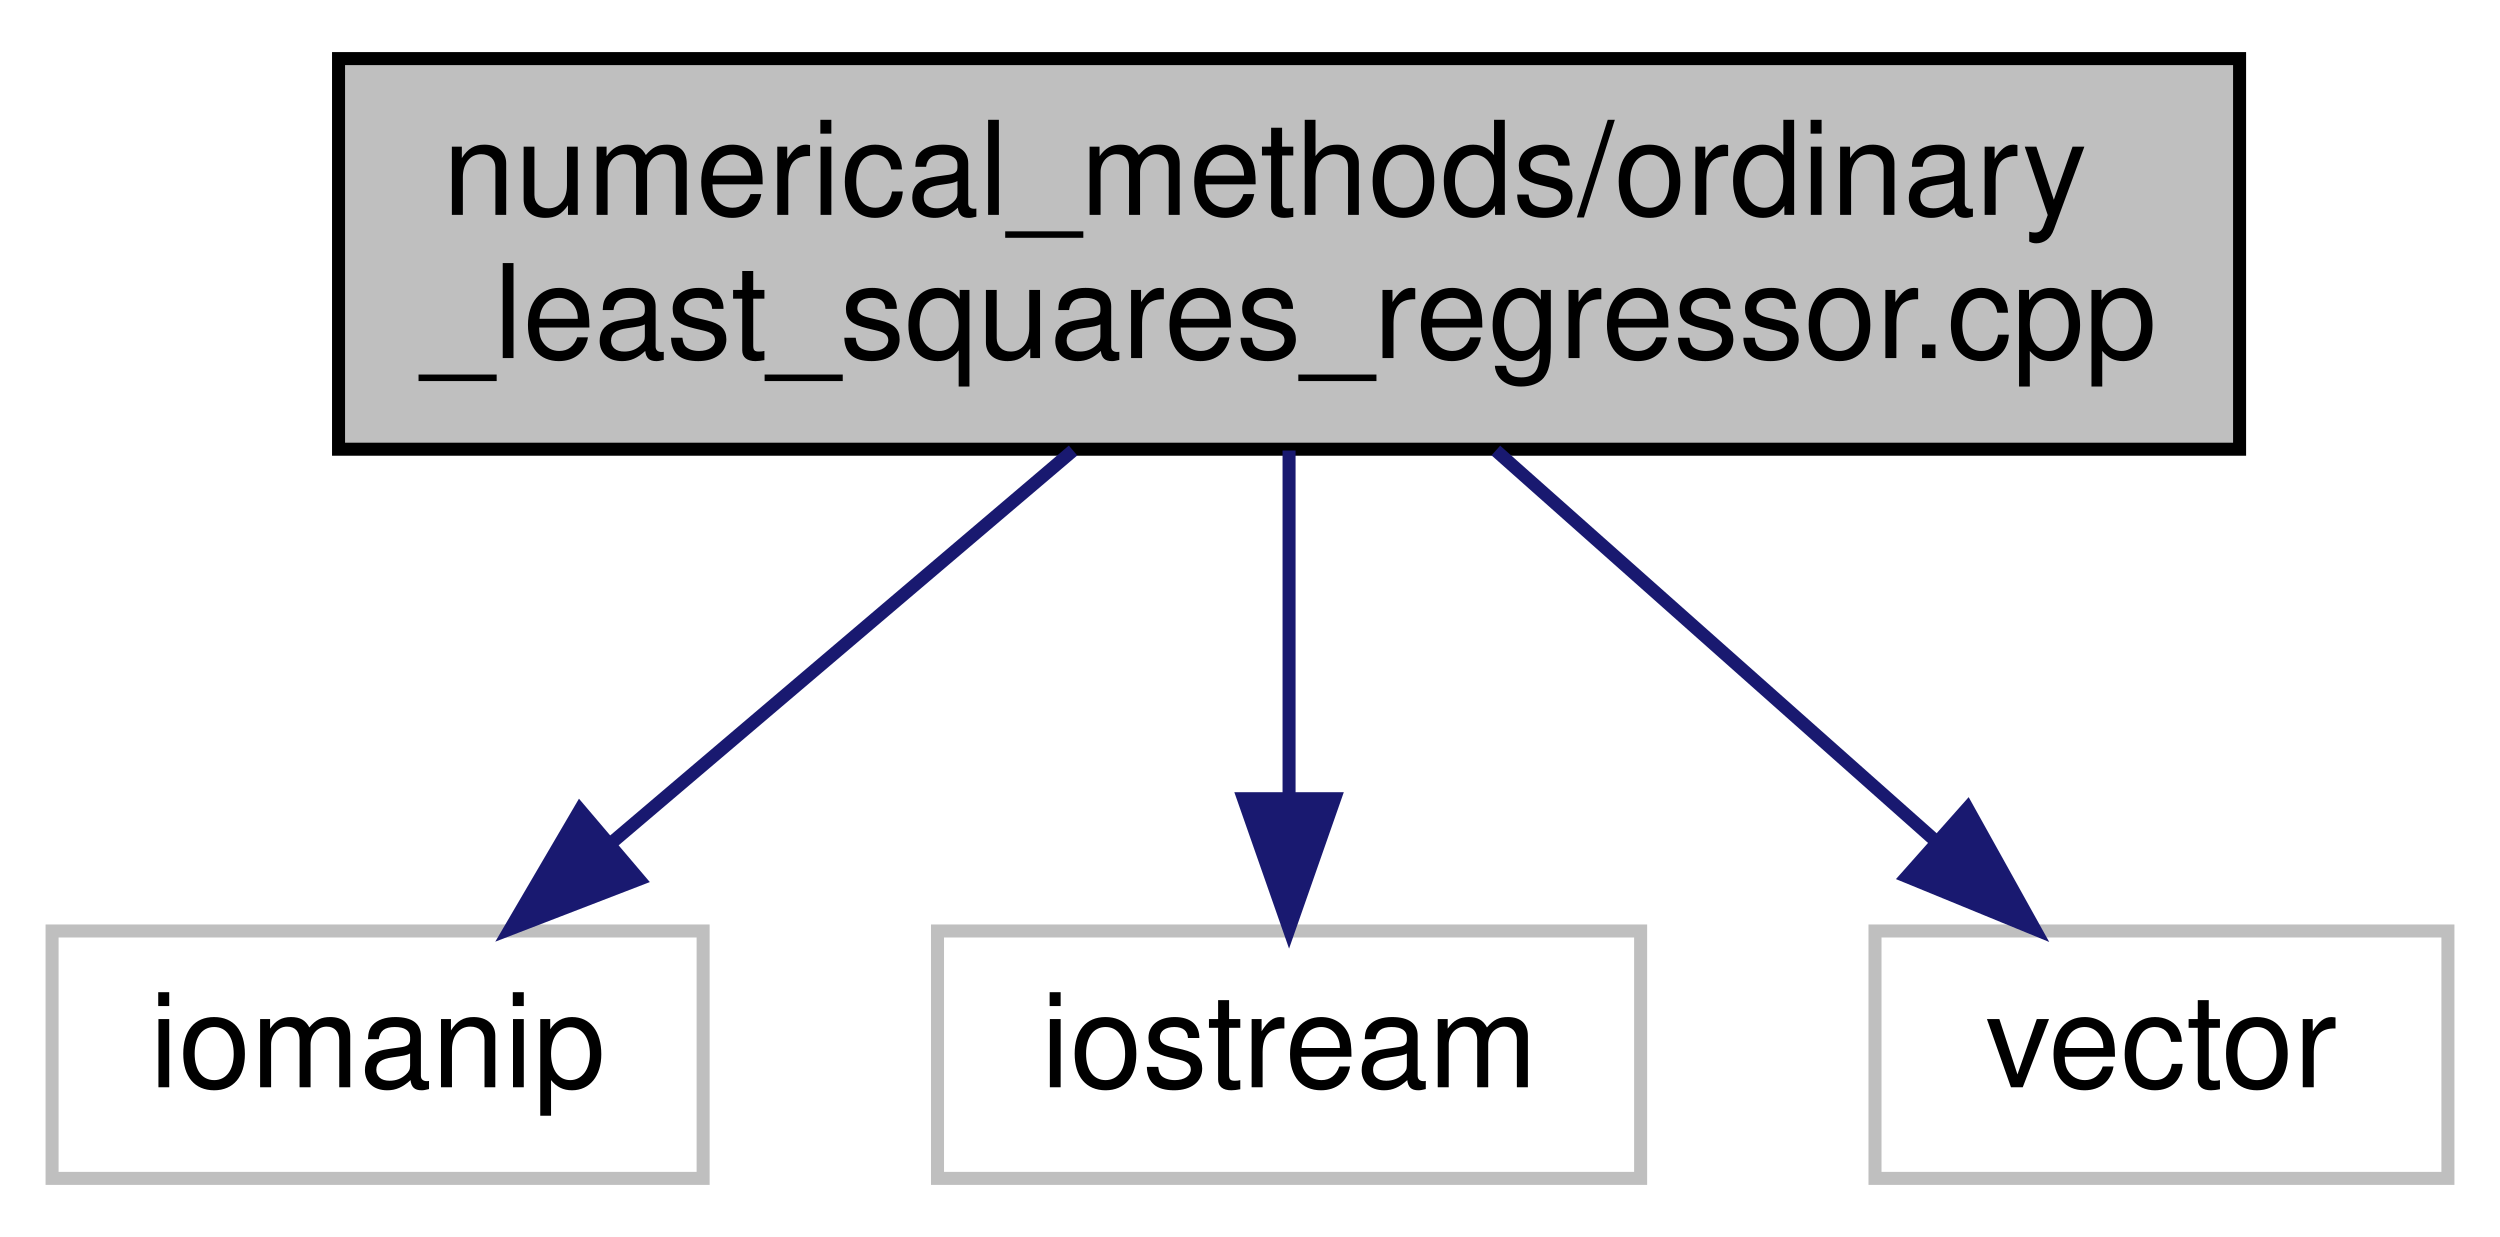
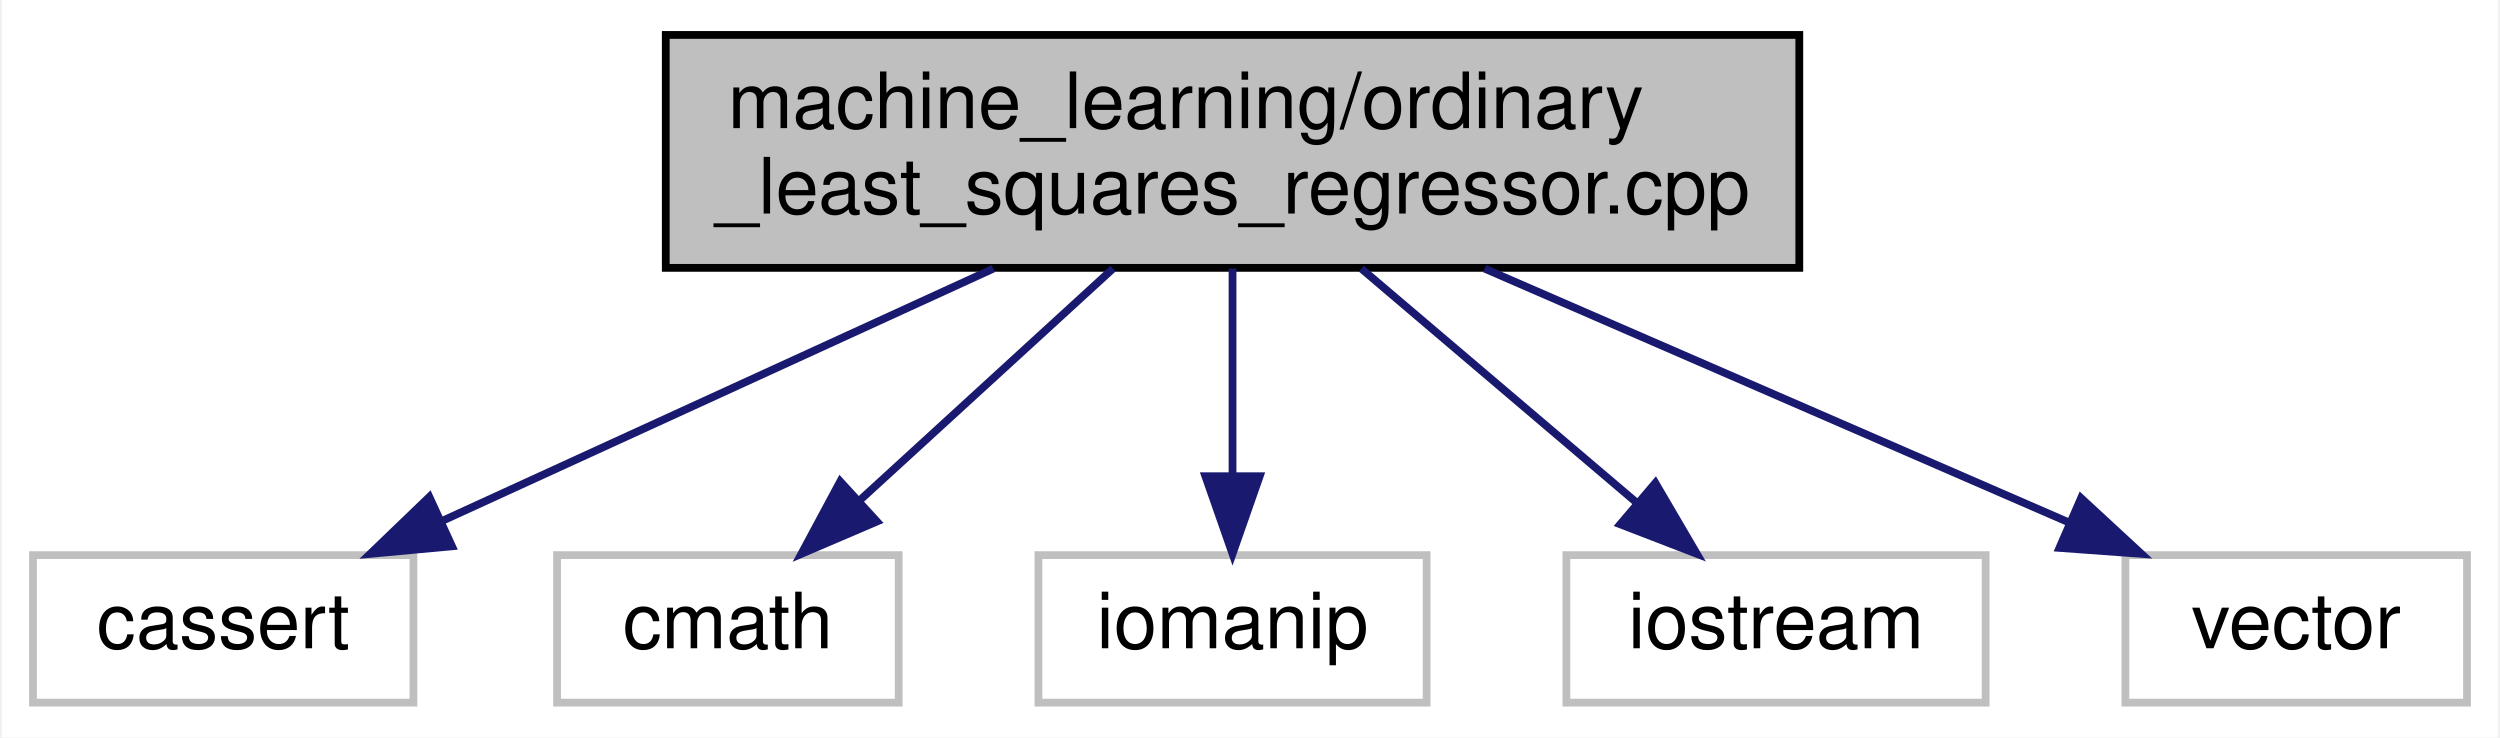
- <svg xmlns="http://www.w3.org/2000/svg" xmlns:xlink="http://www.w3.org/1999/xlink" width="192pt" height="95pt" viewBox="0.00 0.00 192.00 95.00">
+ <svg xmlns="http://www.w3.org/2000/svg" xmlns:xlink="http://www.w3.org/1999/xlink" width="322pt" height="95pt" viewBox="0.00 0.00 321.50 95.00">
  <g id="graph0" class="graph" transform="scale(1 1) rotate(0) translate(4 91)">
-     <polygon fill="white" stroke="transparent" points="-4,4 -4,-91 188,-91 188,4 -4,4" />
+     <polygon fill="white" stroke="transparent" points="-4,4 -4,-91 317.5,-91 317.5,4 -4,4" />
    <g id="node1" class="node">
      <g id="a_node1">
        <a xlink:title="Linear regression example using Ordinary least squares">
-           <polygon fill="#bfbfbf" stroke="black" points="22,-56.5 22,-86.5 168,-86.5 168,-56.5 22,-56.5" />
-           <text text-anchor="start" x="30" y="-74.5" font-family="Helvetica,sans-Serif" font-size="10.00">numerical_methods/ordinary</text>
-           <text text-anchor="middle" x="95" y="-63.5" font-family="Helvetica,sans-Serif" font-size="10.00">_least_squares_regressor.cpp</text>
+           <polygon fill="#bfbfbf" stroke="black" points="81.5,-56.5 81.5,-86.5 227.5,-86.5 227.5,-56.5 81.5,-56.5" />
+           <text text-anchor="start" x="89.5" y="-74.5" font-family="Helvetica,sans-Serif" font-size="10.00">machine_learning/ordinary</text>
+           <text text-anchor="middle" x="154.5" y="-63.5" font-family="Helvetica,sans-Serif" font-size="10.00">_least_squares_regressor.cpp</text>
        </a>
      </g>
    </g>
    <g id="node2" class="node">
      <g id="a_node2">
        <a xlink:title=" ">
-           <polygon fill="white" stroke="#bfbfbf" points="0,-0.5 0,-19.5 50,-19.5 50,-0.5 0,-0.5" />
-           <text text-anchor="middle" x="25" y="-7.5" font-family="Helvetica,sans-Serif" font-size="10.00">iomanip</text>
+           <polygon fill="white" stroke="#bfbfbf" points="0,-0.5 0,-19.5 49,-19.5 49,-0.5 0,-0.5" />
+           <text text-anchor="middle" x="24.5" y="-7.5" font-family="Helvetica,sans-Serif" font-size="10.00">cassert</text>
        </a>
      </g>
    </g>
    <g id="edge1" class="edge">
-       <path fill="none" stroke="midnightblue" d="M78.41,-56.4C67.71,-47.31 53.81,-35.49 42.87,-26.19" />
-       <polygon fill="midnightblue" stroke="midnightblue" points="45.07,-23.47 35.19,-19.66 40.54,-28.8 45.07,-23.47" />
+       <path fill="none" stroke="midnightblue" d="M123.69,-56.4C102.17,-46.55 73.66,-33.5 52.73,-23.92" />
+       <polygon fill="midnightblue" stroke="midnightblue" points="53.97,-20.64 43.42,-19.66 51.05,-27 53.97,-20.64" />
    </g>
    <g id="node3" class="node">
      <g id="a_node3">
        <a xlink:title=" ">
-           <polygon fill="white" stroke="#bfbfbf" points="68,-0.5 68,-19.5 122,-19.5 122,-0.5 68,-0.5" />
-           <text text-anchor="middle" x="95" y="-7.5" font-family="Helvetica,sans-Serif" font-size="10.00">iostream</text>
+           <polygon fill="white" stroke="#bfbfbf" points="67.5,-0.5 67.5,-19.5 111.5,-19.5 111.5,-0.5 67.5,-0.5" />
+           <text text-anchor="middle" x="89.5" y="-7.5" font-family="Helvetica,sans-Serif" font-size="10.00">cmath</text>
        </a>
      </g>
    </g>
    <g id="edge2" class="edge">
-       <path fill="none" stroke="midnightblue" d="M95,-56.4C95,-48.47 95,-38.46 95,-29.86" />
-       <polygon fill="midnightblue" stroke="midnightblue" points="98.5,-29.66 95,-19.66 91.5,-29.66 98.5,-29.66" />
+       <path fill="none" stroke="midnightblue" d="M139.1,-56.4C129.26,-47.4 116.51,-35.72 106.39,-26.47" />
+       <polygon fill="midnightblue" stroke="midnightblue" points="108.7,-23.83 98.96,-19.66 103.97,-28.99 108.7,-23.83" />
    </g>
    <g id="node4" class="node">
      <g id="a_node4">
        <a xlink:title=" ">
-           <polygon fill="white" stroke="#bfbfbf" points="140,-0.5 140,-19.5 184,-19.5 184,-0.5 140,-0.5" />
-           <text text-anchor="middle" x="162" y="-7.5" font-family="Helvetica,sans-Serif" font-size="10.00">vector</text>
+           <polygon fill="white" stroke="#bfbfbf" points="129.5,-0.5 129.5,-19.5 179.5,-19.5 179.5,-0.5 129.5,-0.5" />
+           <text text-anchor="middle" x="154.5" y="-7.5" font-family="Helvetica,sans-Serif" font-size="10.00">iomanip</text>
        </a>
      </g>
    </g>
    <g id="edge3" class="edge">
-       <path fill="none" stroke="midnightblue" d="M110.88,-56.4C121.02,-47.4 134.16,-35.72 144.59,-26.47" />
-       <polygon fill="midnightblue" stroke="midnightblue" points="147.1,-28.92 152.25,-19.66 142.45,-23.68 147.1,-28.92" />
+       <path fill="none" stroke="midnightblue" d="M154.5,-56.4C154.5,-48.47 154.5,-38.46 154.5,-29.86" />
+       <polygon fill="midnightblue" stroke="midnightblue" points="158,-29.66 154.5,-19.66 151,-29.66 158,-29.66" />
+     </g>
+     <g id="node5" class="node">
+       <g id="a_node5">
+         <a xlink:title=" ">
+           <polygon fill="white" stroke="#bfbfbf" points="197.5,-0.5 197.5,-19.5 251.5,-19.5 251.5,-0.5 197.5,-0.5" />
+           <text text-anchor="middle" x="224.5" y="-7.5" font-family="Helvetica,sans-Serif" font-size="10.00">iostream</text>
+         </a>
+       </g>
+     </g>
+     <g id="edge4" class="edge">
+       <path fill="none" stroke="midnightblue" d="M171.09,-56.4C181.79,-47.31 195.69,-35.49 206.63,-26.19" />
+       <polygon fill="midnightblue" stroke="midnightblue" points="208.96,-28.8 214.31,-19.66 204.43,-23.47 208.96,-28.8" />
+     </g>
+     <g id="node6" class="node">
+       <g id="a_node6">
+         <a xlink:title=" ">
+           <polygon fill="white" stroke="#bfbfbf" points="269.5,-0.5 269.5,-19.5 313.5,-19.5 313.5,-0.5 269.5,-0.5" />
+           <text text-anchor="middle" x="291.5" y="-7.5" font-family="Helvetica,sans-Serif" font-size="10.00">vector</text>
+         </a>
+       </g>
+     </g>
+     <g id="edge5" class="edge">
+       <path fill="none" stroke="midnightblue" d="M186.97,-56.4C209.85,-46.46 240.23,-33.26 262.34,-23.66" />
+       <polygon fill="midnightblue" stroke="midnightblue" points="263.79,-26.85 271.57,-19.66 261,-20.43 263.79,-26.85" />
    </g>
  </g>
</svg>
